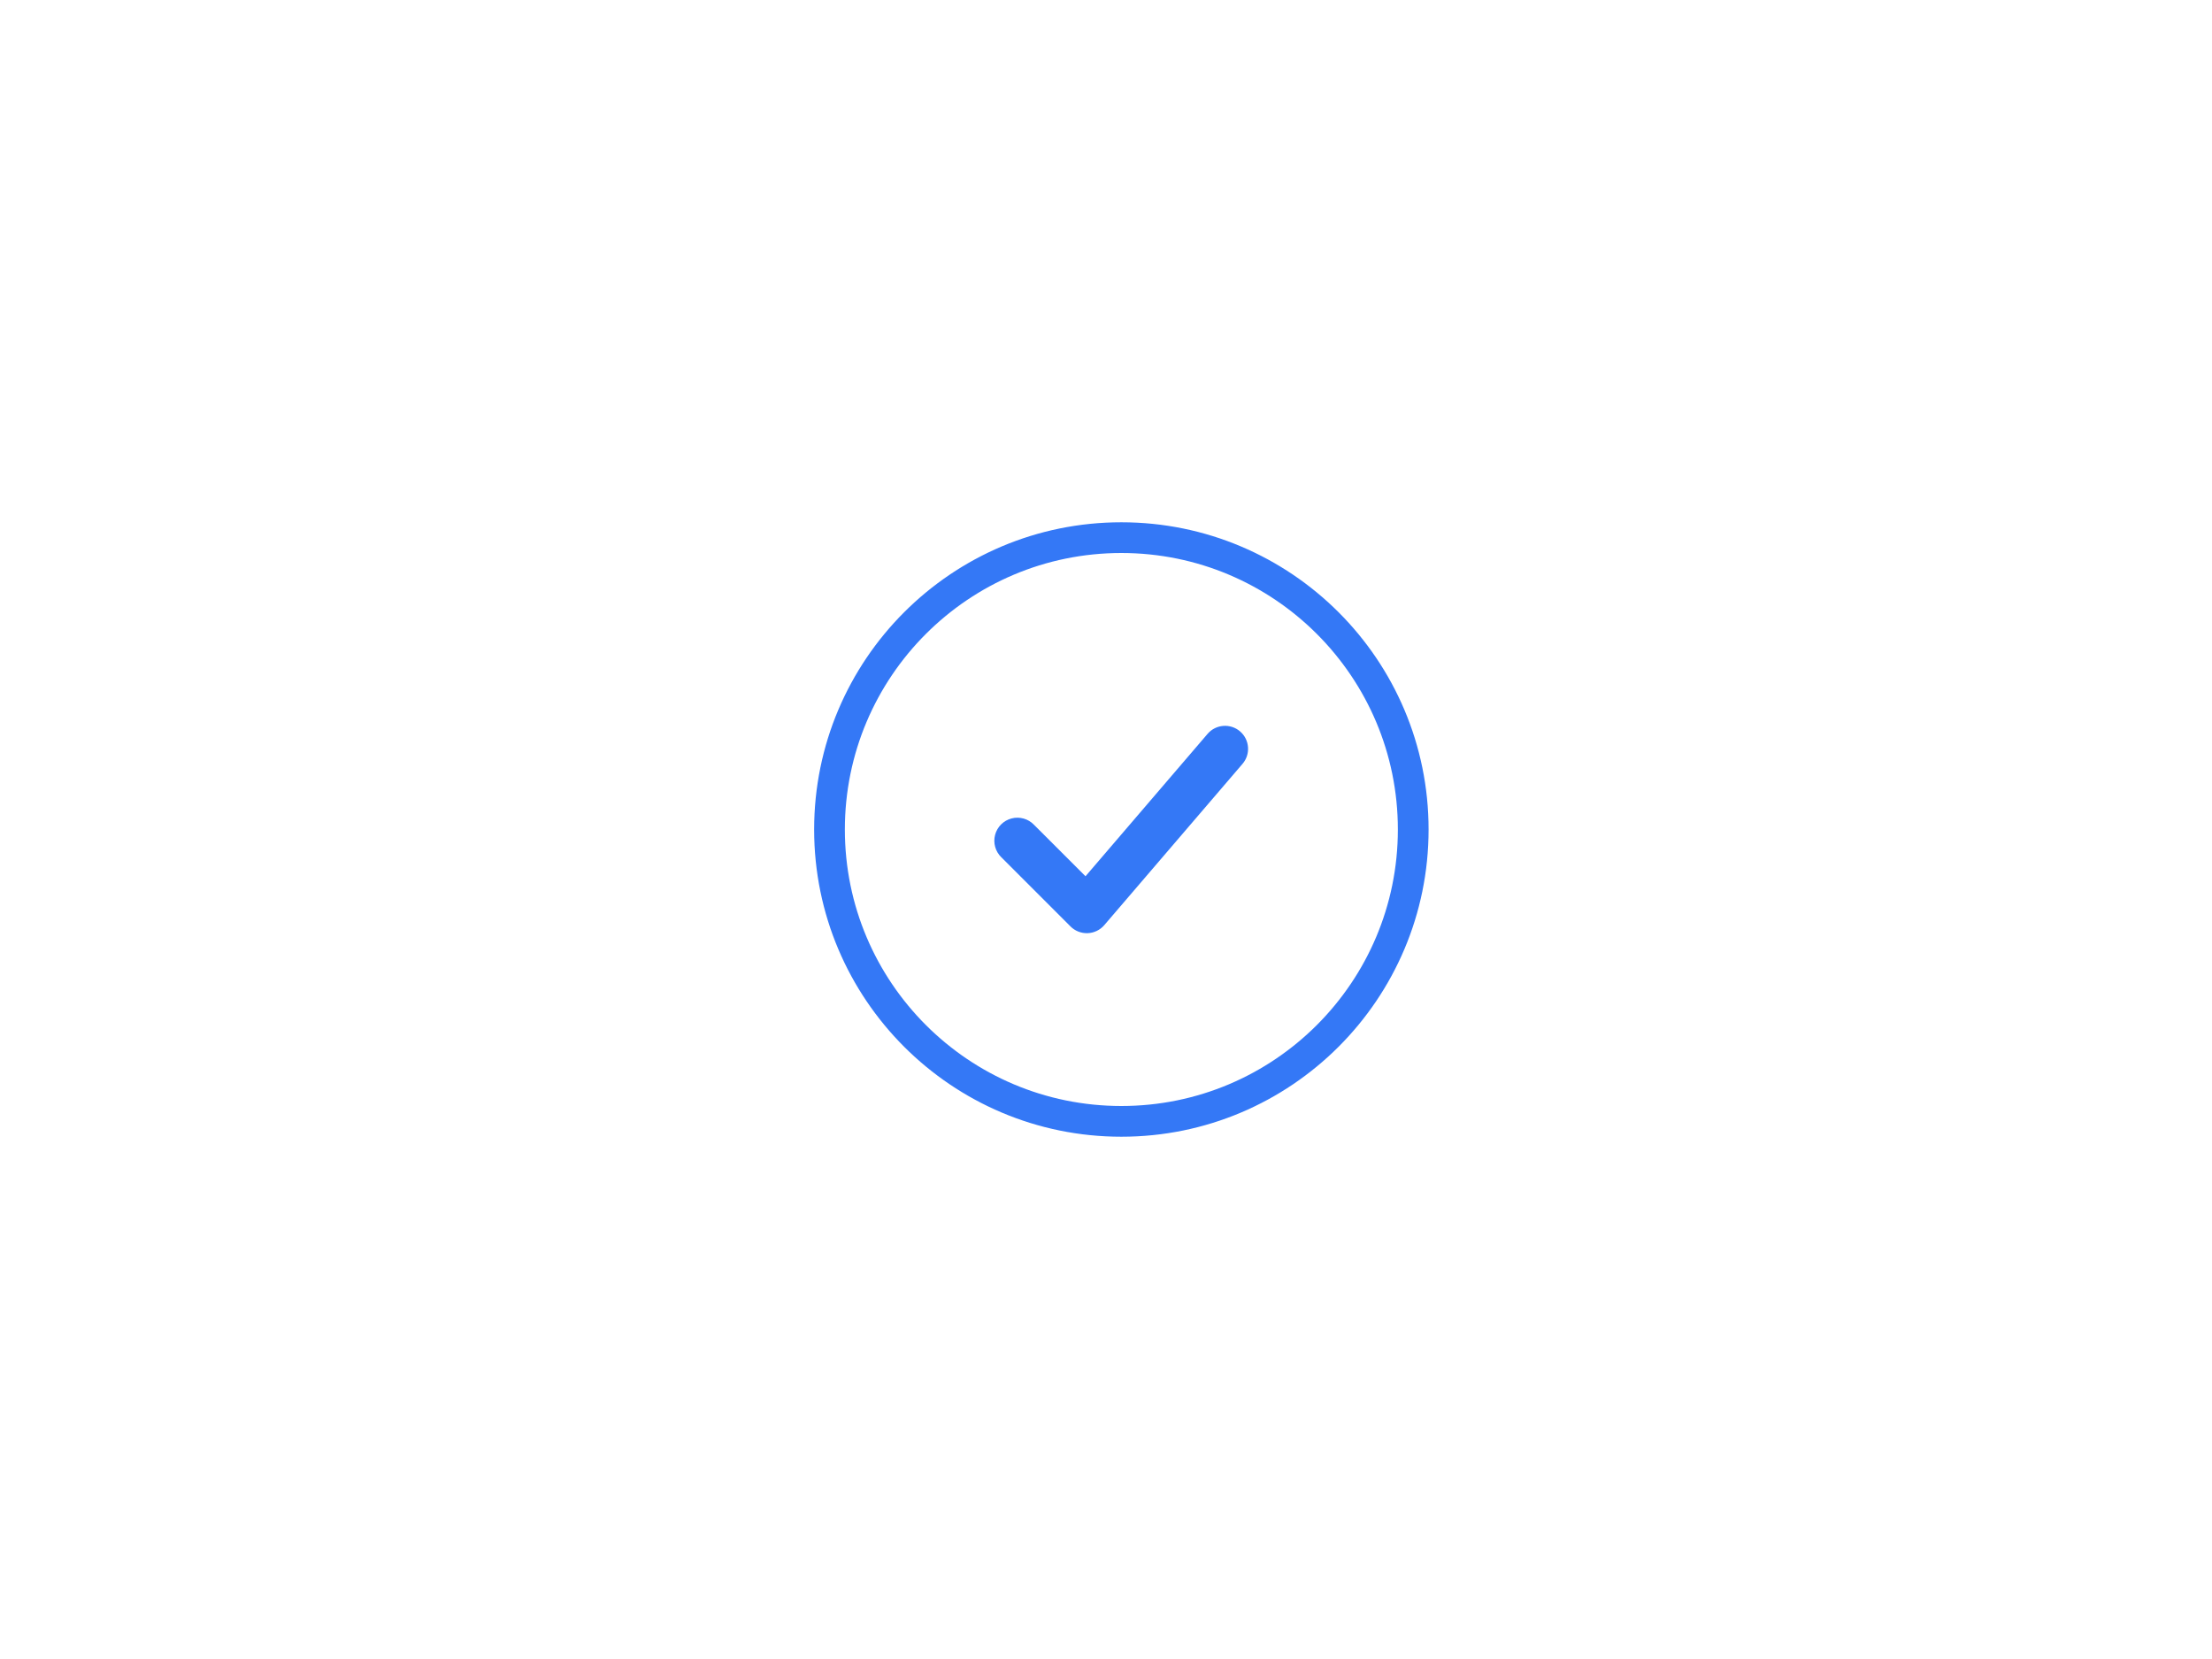
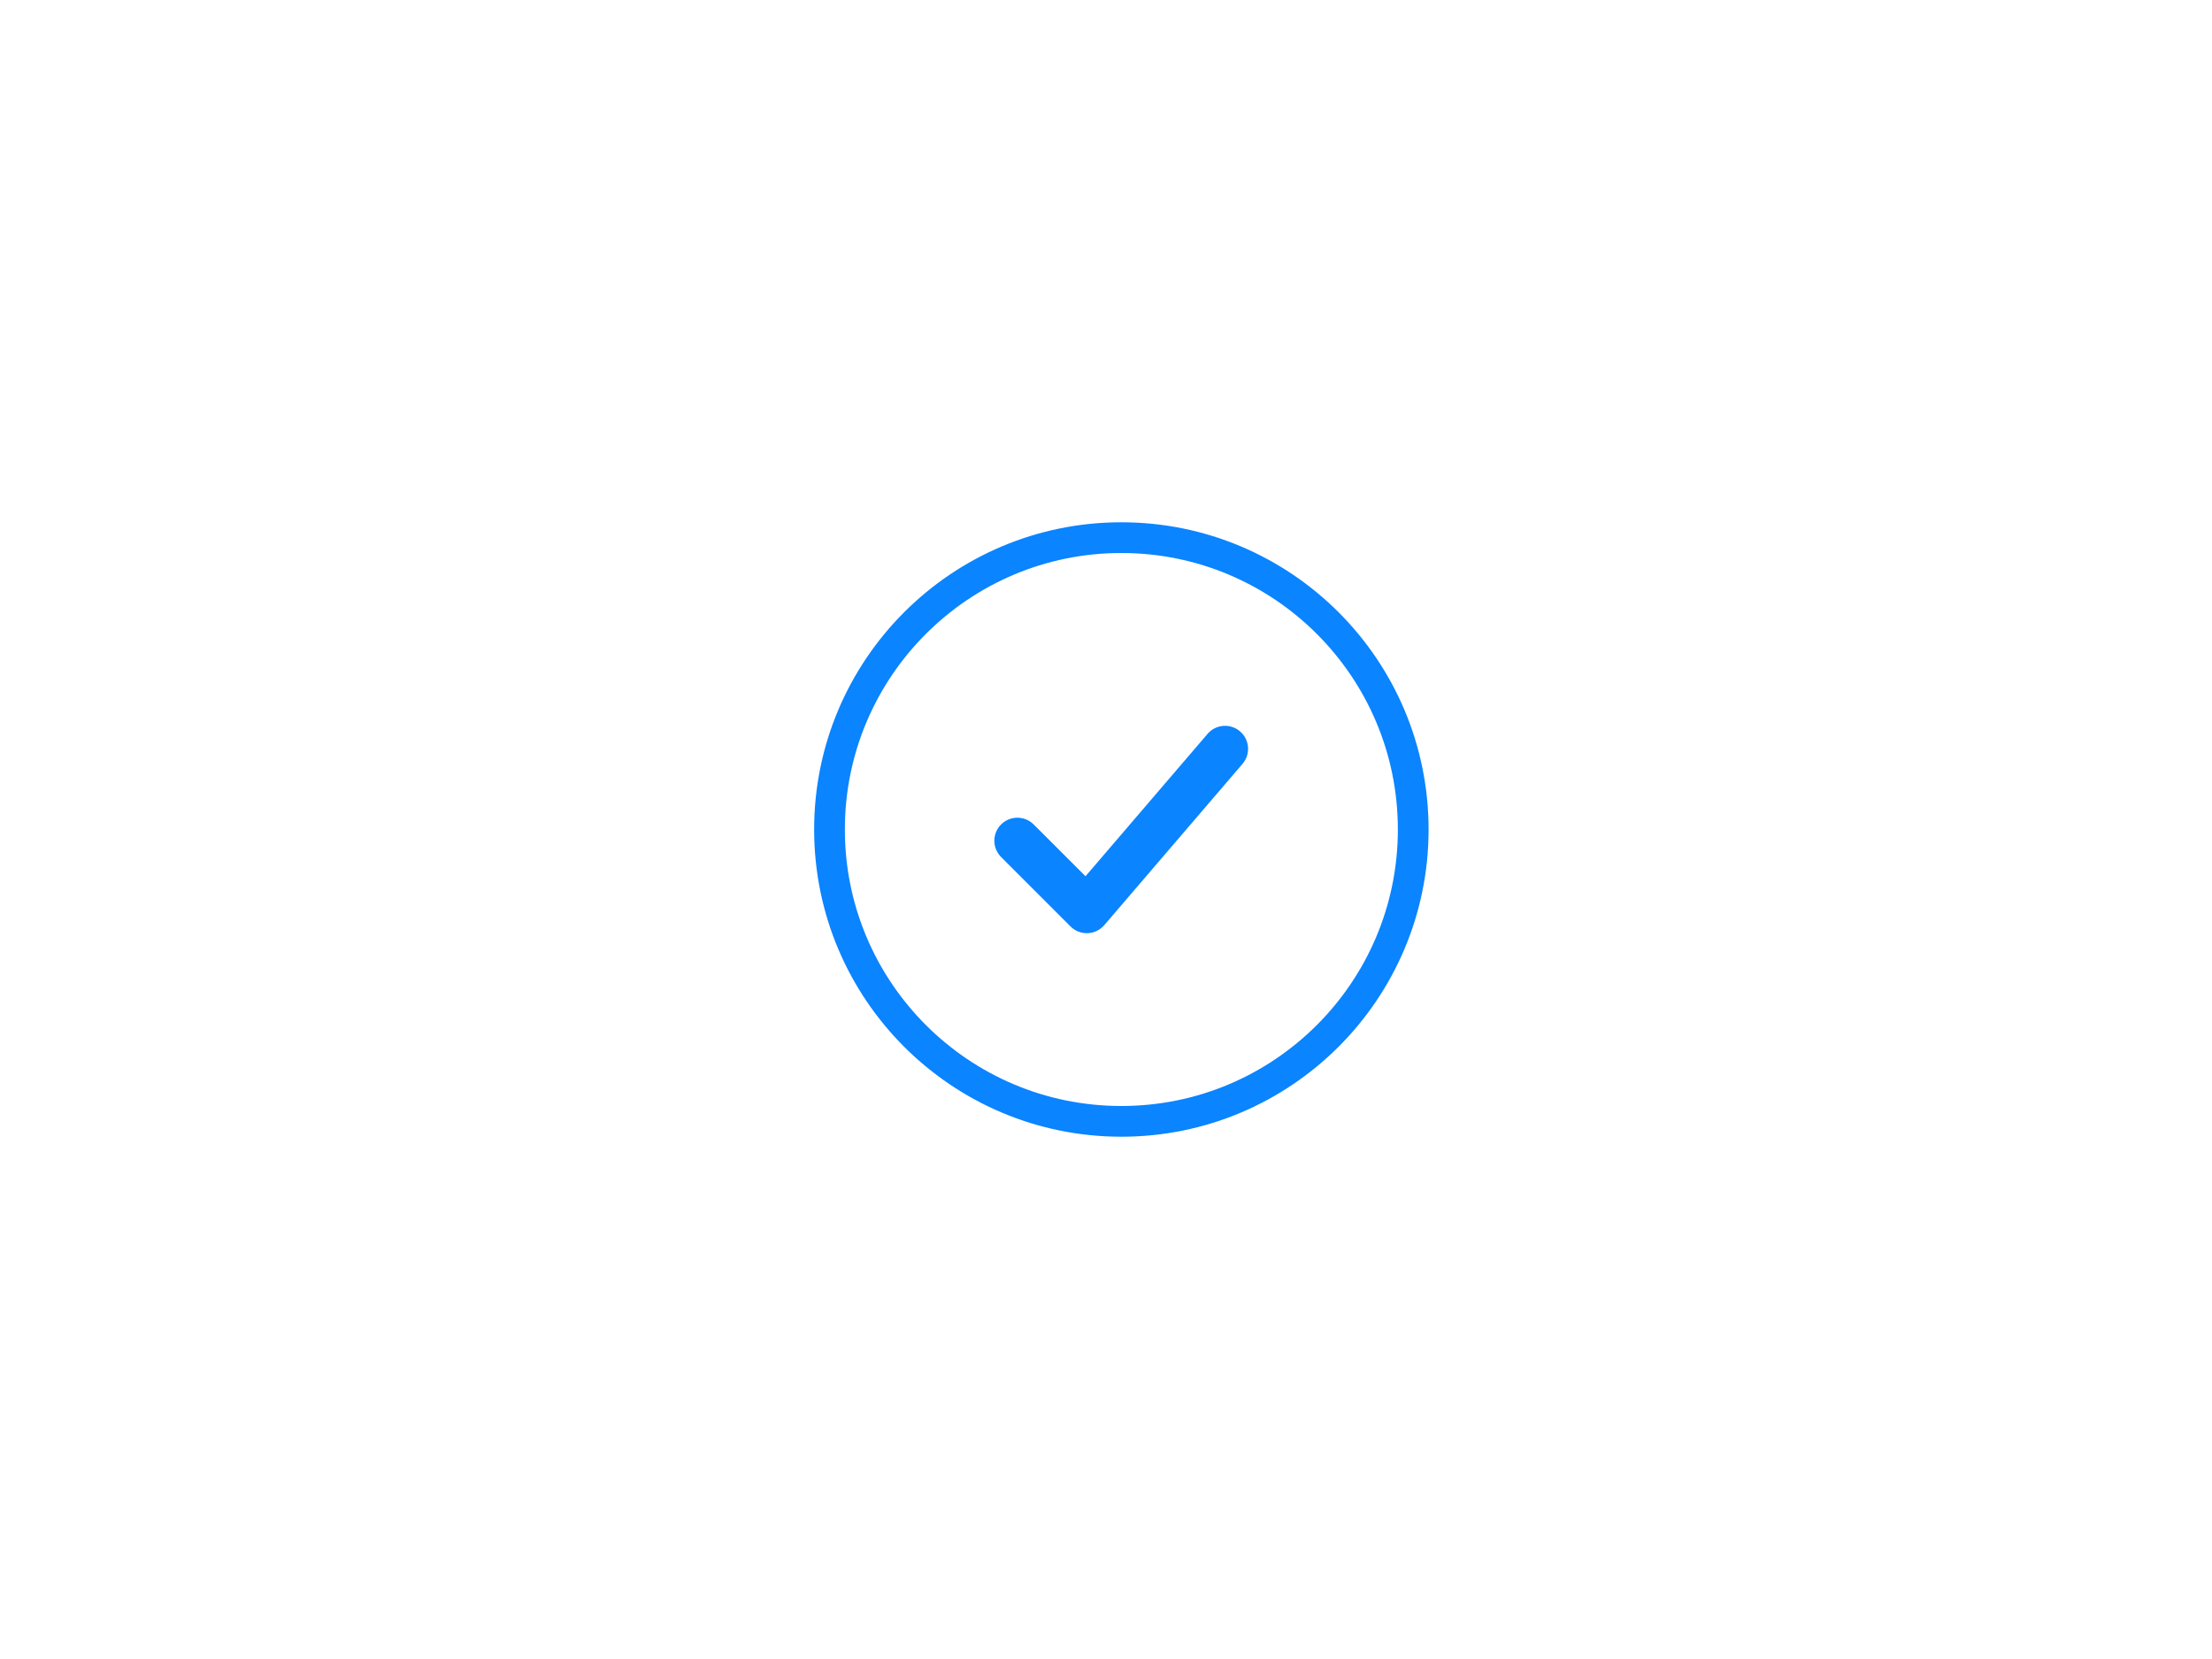
<svg xmlns="http://www.w3.org/2000/svg" width="72" height="54" viewBox="0 0 72 54" fill="none">
-   <rect x="27" y="17.5" width="19" height="19" rx="11.5" stroke="#3478f6" />
-   <path fill-rule="evenodd" clip-rule="evenodd" d="M40.363 23.806a.75.75 0 0 1 .081 1.057l-4.5 5.25a.75.75 0 0 1-1.1.042l-2.25-2.25a.75.75 0 1 1 1.061-1.06l1.678 1.677 3.973-4.635a.75.75 0 0 1 1.057-.081z" fill="#3478f6" />
+   <rect x="27" y="17.5" width="19" height="19" rx="11.5" stroke="#0a84ff" />
+   <path fill-rule="evenodd" clip-rule="evenodd" d="M40.363 23.806a.75.75 0 0 1 .081 1.057l-4.5 5.25a.75.75 0 0 1-1.1.042l-2.25-2.25a.75.75 0 1 1 1.061-1.06l1.678 1.677 3.973-4.635a.75.75 0 0 1 1.057-.081z" fill="#0a84ff" />
</svg>
